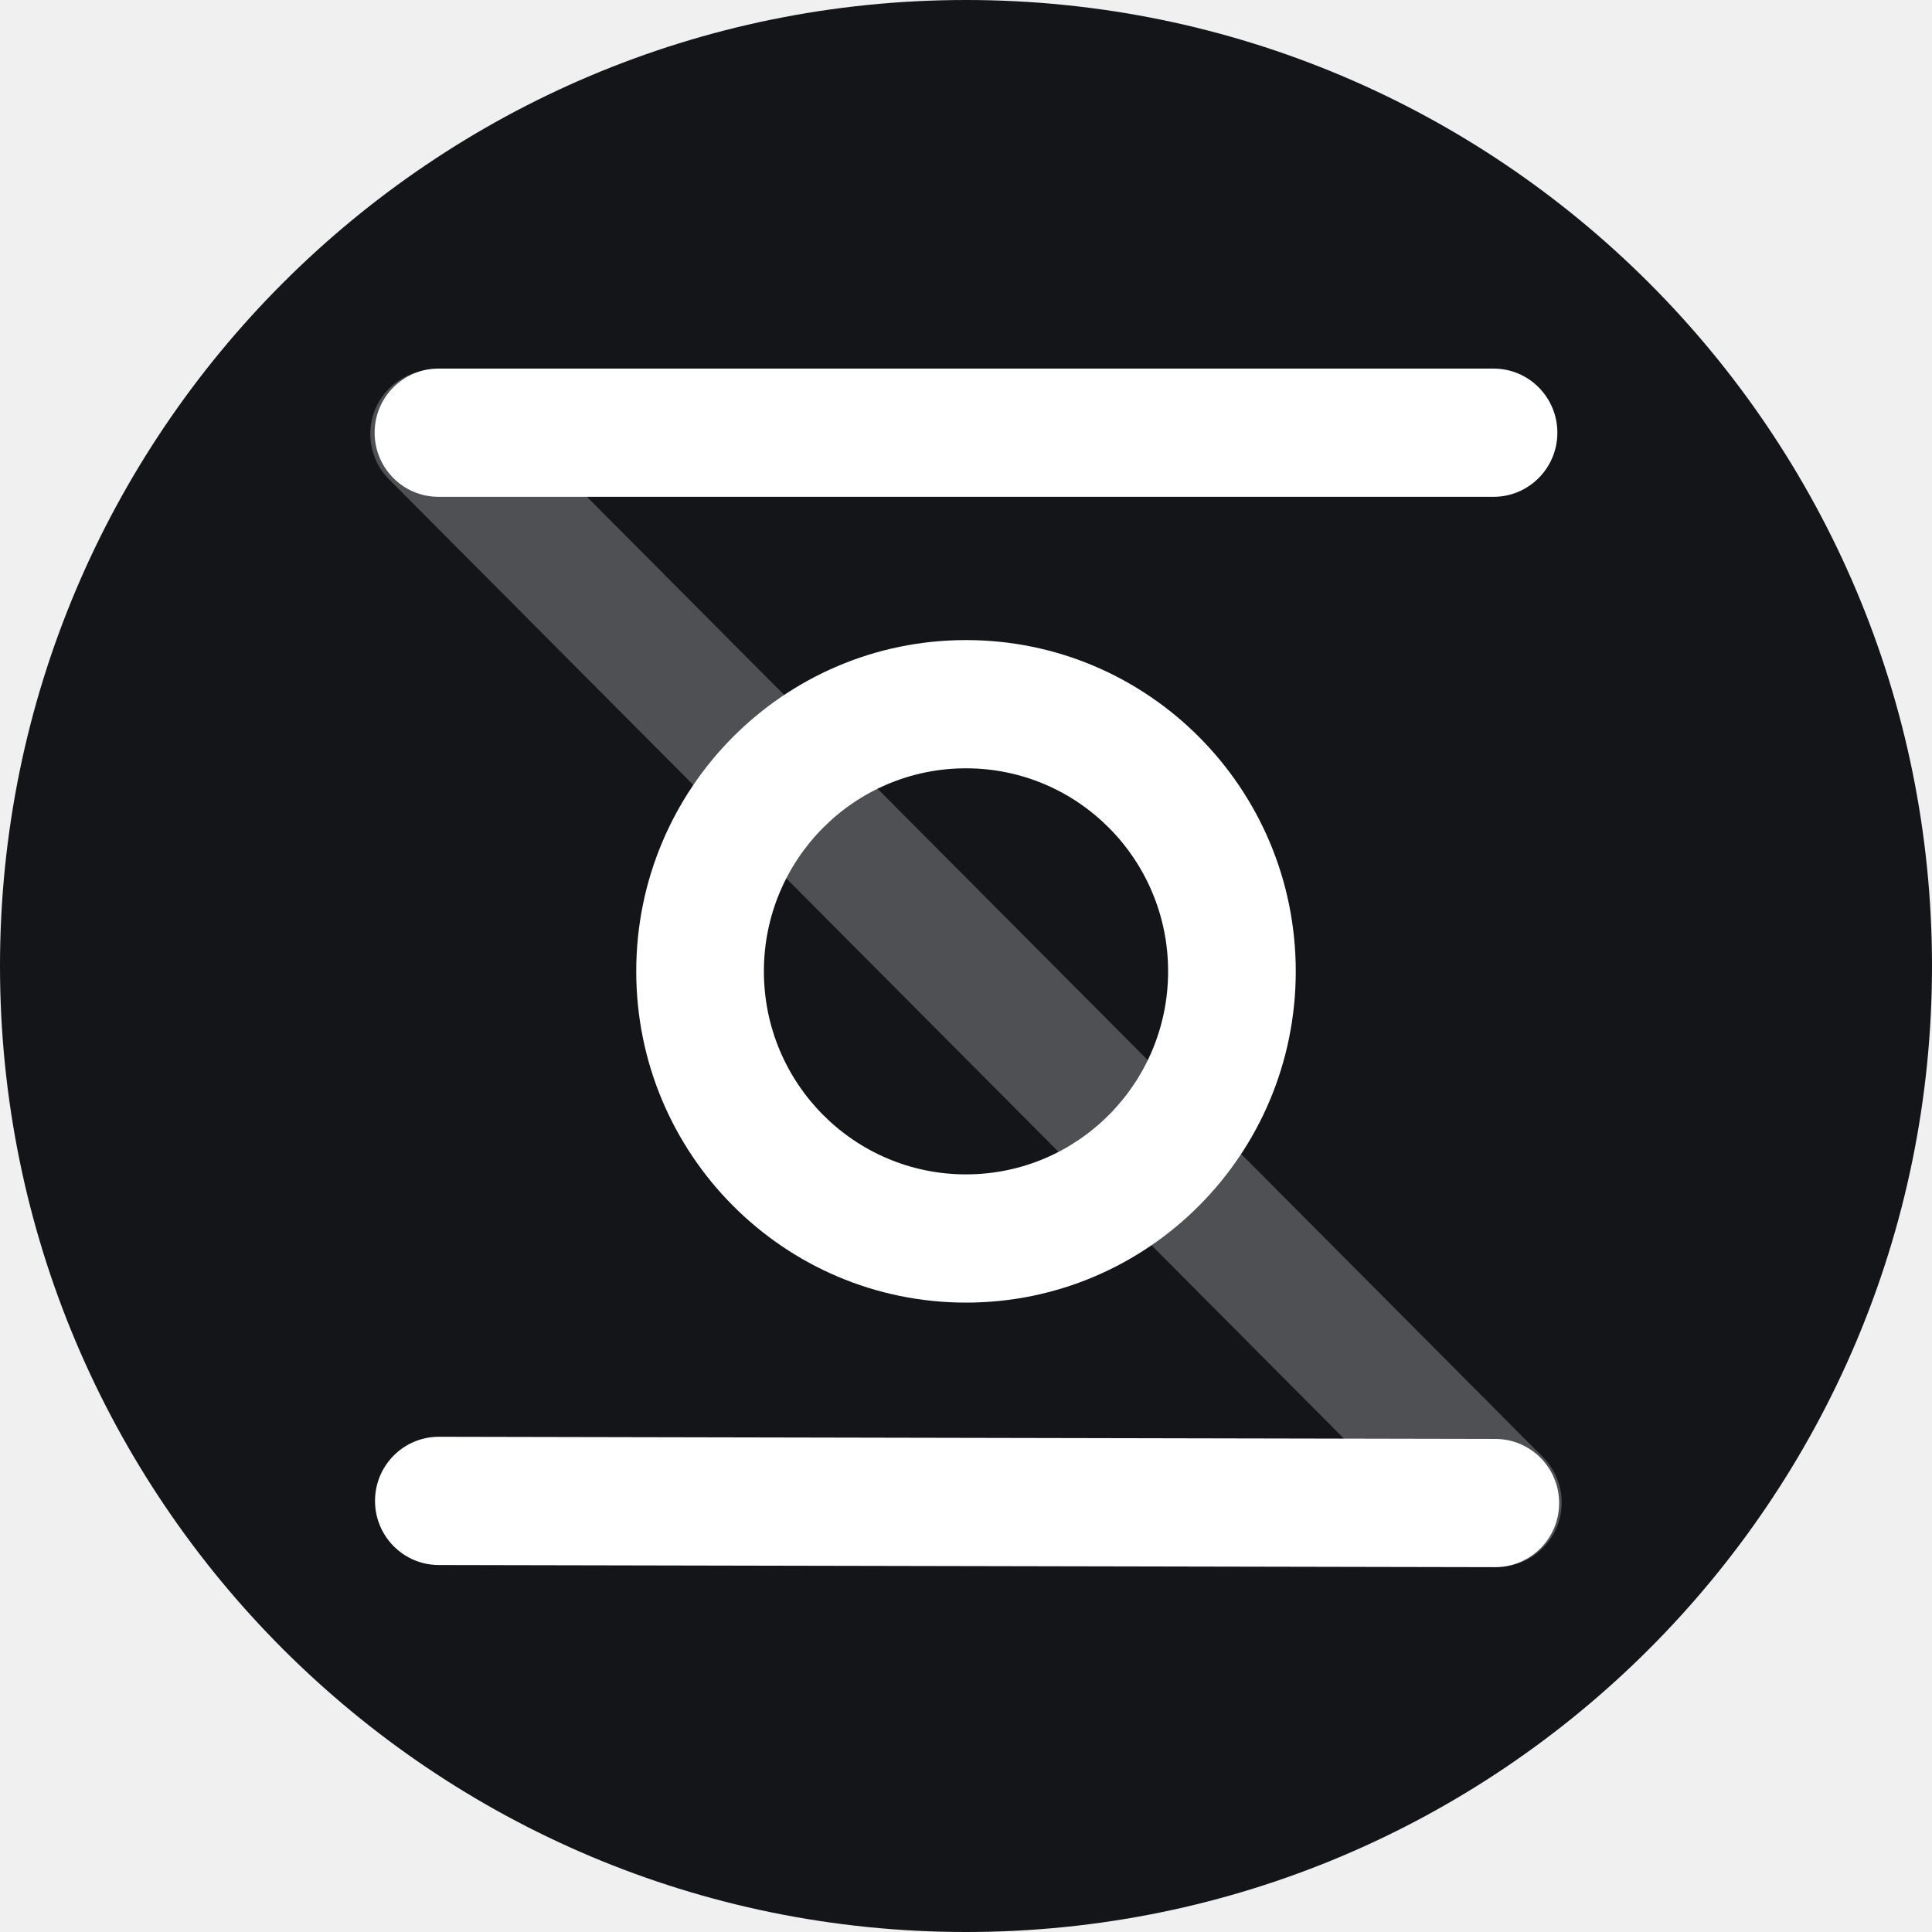
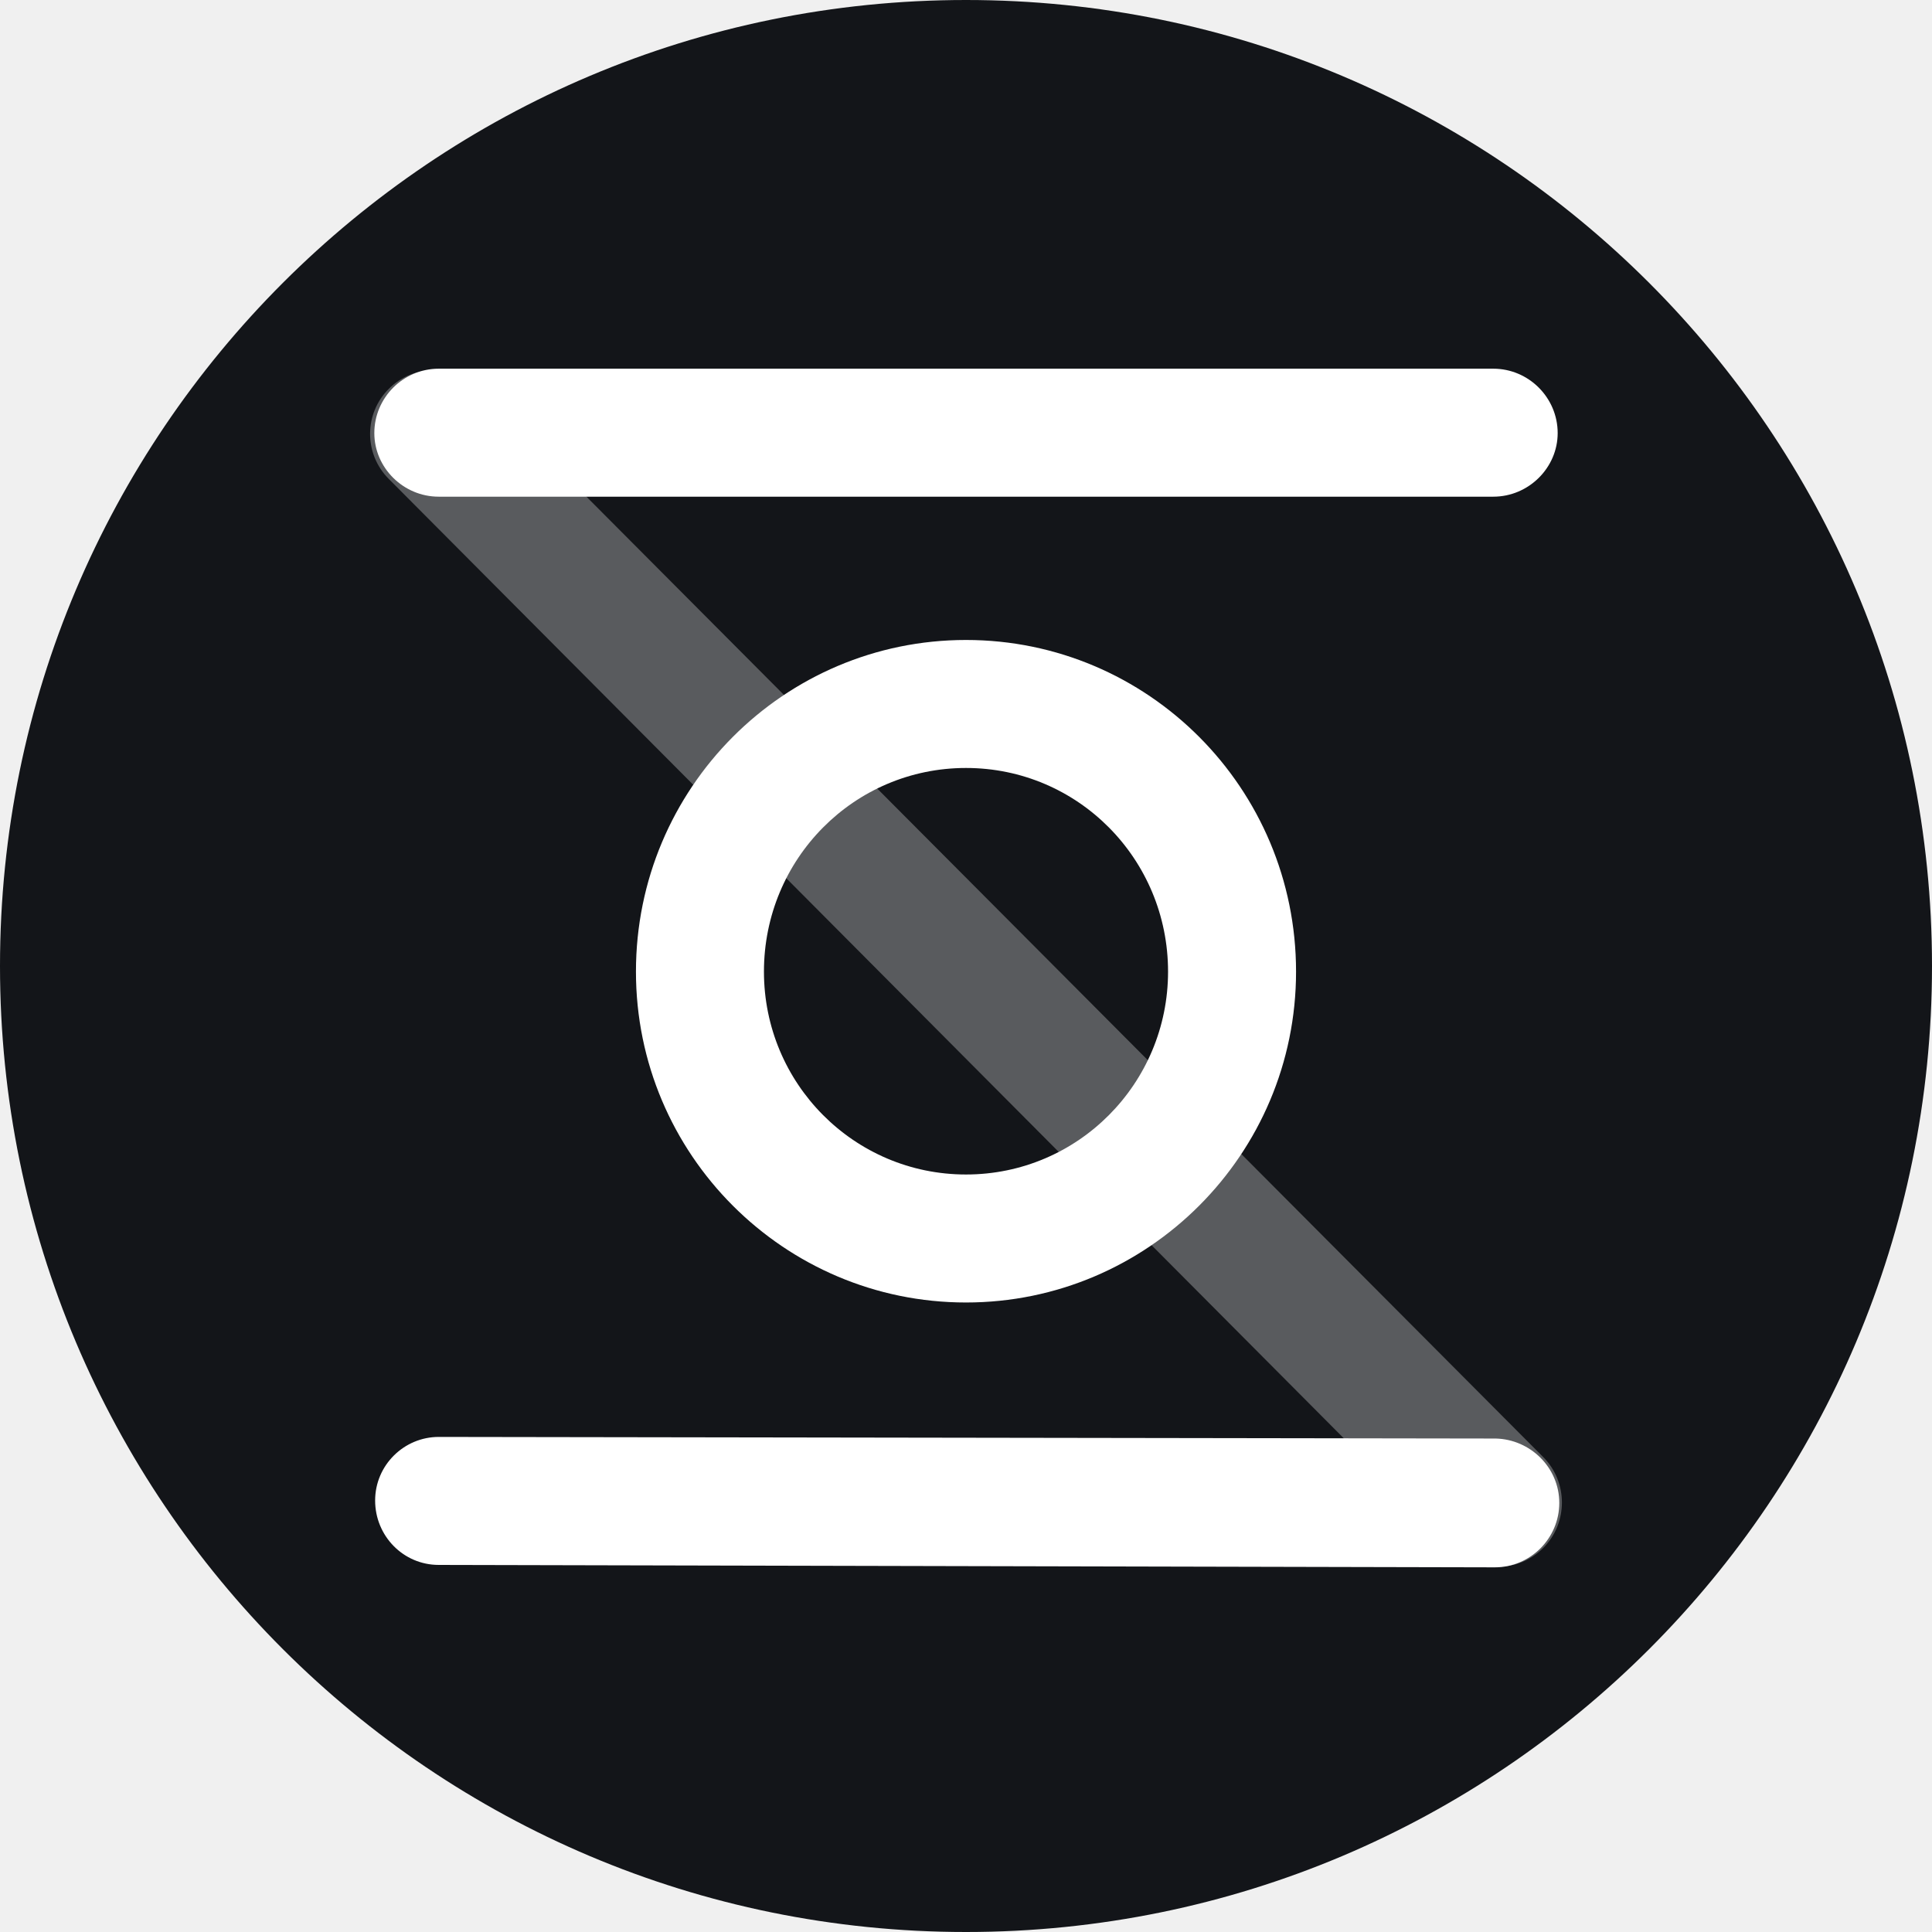
- <svg xmlns="http://www.w3.org/2000/svg" viewBox="0 0 240 240" fill="none">
-   <rect width="240" height="240" rx="120" fill="#131519" />
-   <g clip-path="url(#clip0_342_2)">
-     <path d="M48.322 59.54L180.465 192.283C183.561 195.394 188.581 195.394 191.678 192.283C194.774 189.173 194.774 184.13 191.678 181.019L59.535 48.276C56.439 45.166 51.419 45.166 48.322 48.276C45.226 51.386 45.226 56.429 48.322 59.54Z" fill="white" fill-opacity="0.25" />
-     <path d="M54.53 178.482L185.768 178.75C190.147 178.759 193.69 182.332 193.681 186.731C193.672 191.13 190.115 194.688 185.736 194.679L54.498 194.412C50.119 194.403 46.577 190.83 46.586 186.431C46.594 182.032 50.151 178.474 54.53 178.482Z" fill="white" />
-     <path d="M54.467 45.786L185.533 45.786C189.912 45.786 193.461 49.352 193.461 53.751C193.461 58.15 189.912 61.716 185.533 61.716L54.467 61.716C50.088 61.716 46.539 58.15 46.539 53.751C46.539 49.352 50.088 45.786 54.467 45.786Z" fill="white" />
-     <path d="M79.036 120.664C79.036 97.937 97.376 79.513 120 79.513C142.624 79.513 160.964 97.937 160.964 120.664C160.964 143.391 142.624 161.814 120 161.814C97.376 161.814 79.036 143.391 79.036 120.664ZM94.893 120.664C94.893 134.593 106.134 145.885 120 145.885C133.866 145.885 145.107 134.593 145.107 120.664C145.107 106.734 133.866 95.442 120 95.442C106.134 95.442 94.893 106.734 94.893 120.664Z" fill="white" />
+ <svg xmlns="http://www.w3.org/2000/svg" version="1.2" viewBox="0 0 240 240">
+   <style>
+ 		.s0 { fill: #131519 } 
+ 		.s1 { opacity: .3;fill: #ffffff } 
+ 		.s2 { fill: #ffffff } 
+ 	</style>
+   <path id="Layer" class="s0" d="m0 120c0-66.3 53.7-120 120-120 66.3 0 120 53.7 120 120 0 66.3-53.7 120-120 120-66.3 0-120-53.7-120-120z" />
+   <g id="Layer">
+     <path id="Layer" class="s1" d="m48.3 59.5l132.2 132.8c3.1 3.1 8.1 3.1 11.2 0 3.1-3.1 3.1-8.2 0-11.3l-132.2-132.7c-3.1-3.1-8.1-3.1-11.2 0-3.1 3.1-3.1 8.1 0 11.2z" />
+     <path id="Layer" class="s2" d="m54.5 178.5l131.3 0.2c4.3 0.1 7.9 3.6 7.9 8 0 4.4-3.6 8-8 8l-131.2-0.3c-4.4 0-7.9-3.6-7.9-8 0-4.4 3.6-7.9 7.9-7.9z" />
+     <path id="Layer" class="s2" d="m54.5 45.8h131c4.4 0 8 3.6 8 8 0 4.3-3.6 7.9-8 7.9h-131c-4.4 0-8-3.6-8-7.9 0-4.4 3.6-8 8-8z" />
+     <path id="Layer" fill-rule="evenodd" class="s2" d="m79 120.7c0-22.8 18.4-41.2 41-41.2 22.6 0 41 18.4 41 41.2 0 22.7-18.4 41.1-41 41.1-22.6 0-41-18.4-41-41.1zm15.9 0c0 13.9 11.2 25.2 25.1 25.2 13.9 0 25.1-11.3 25.1-25.2 0-14-11.2-25.3-25.1-25.3-13.9 0-25.1 11.3-25.1 25.3z" />
  </g>
-   <defs>
-     <clipPath id="clip0_342_2">
-       <rect width="148" height="150" fill="white" transform="translate(46 45)" />
-     </clipPath>
-   </defs>
</svg>
